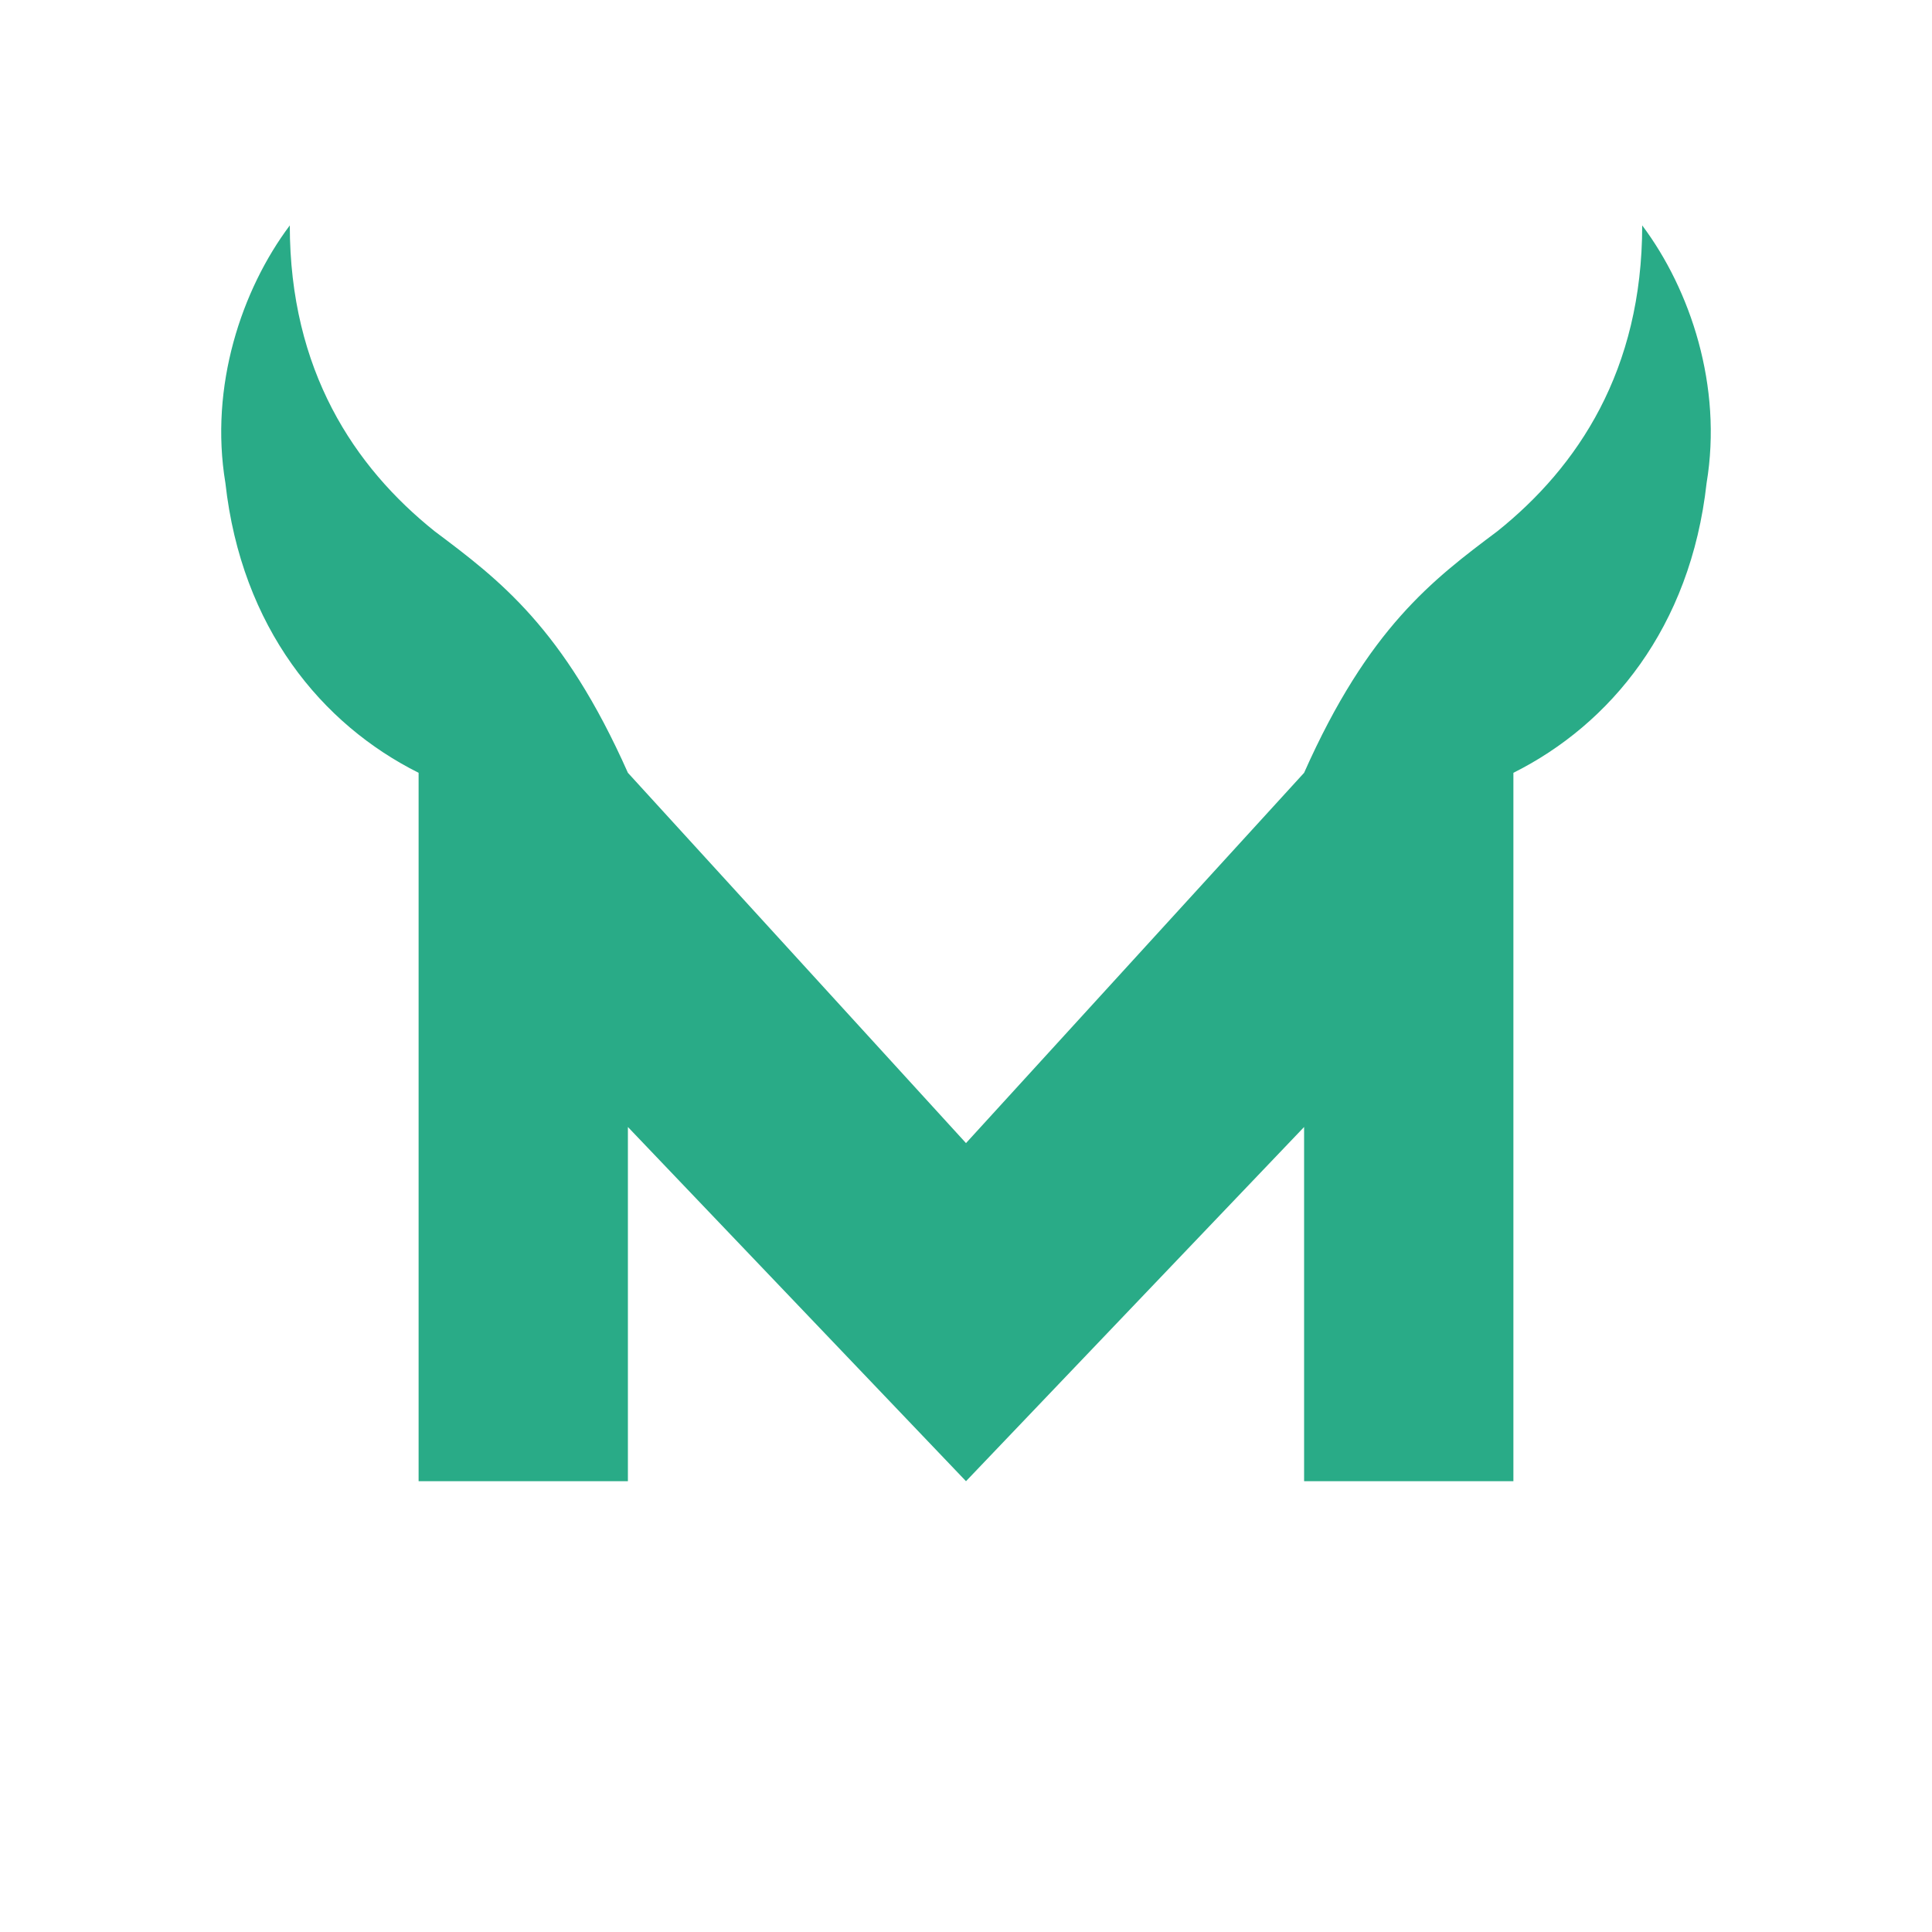
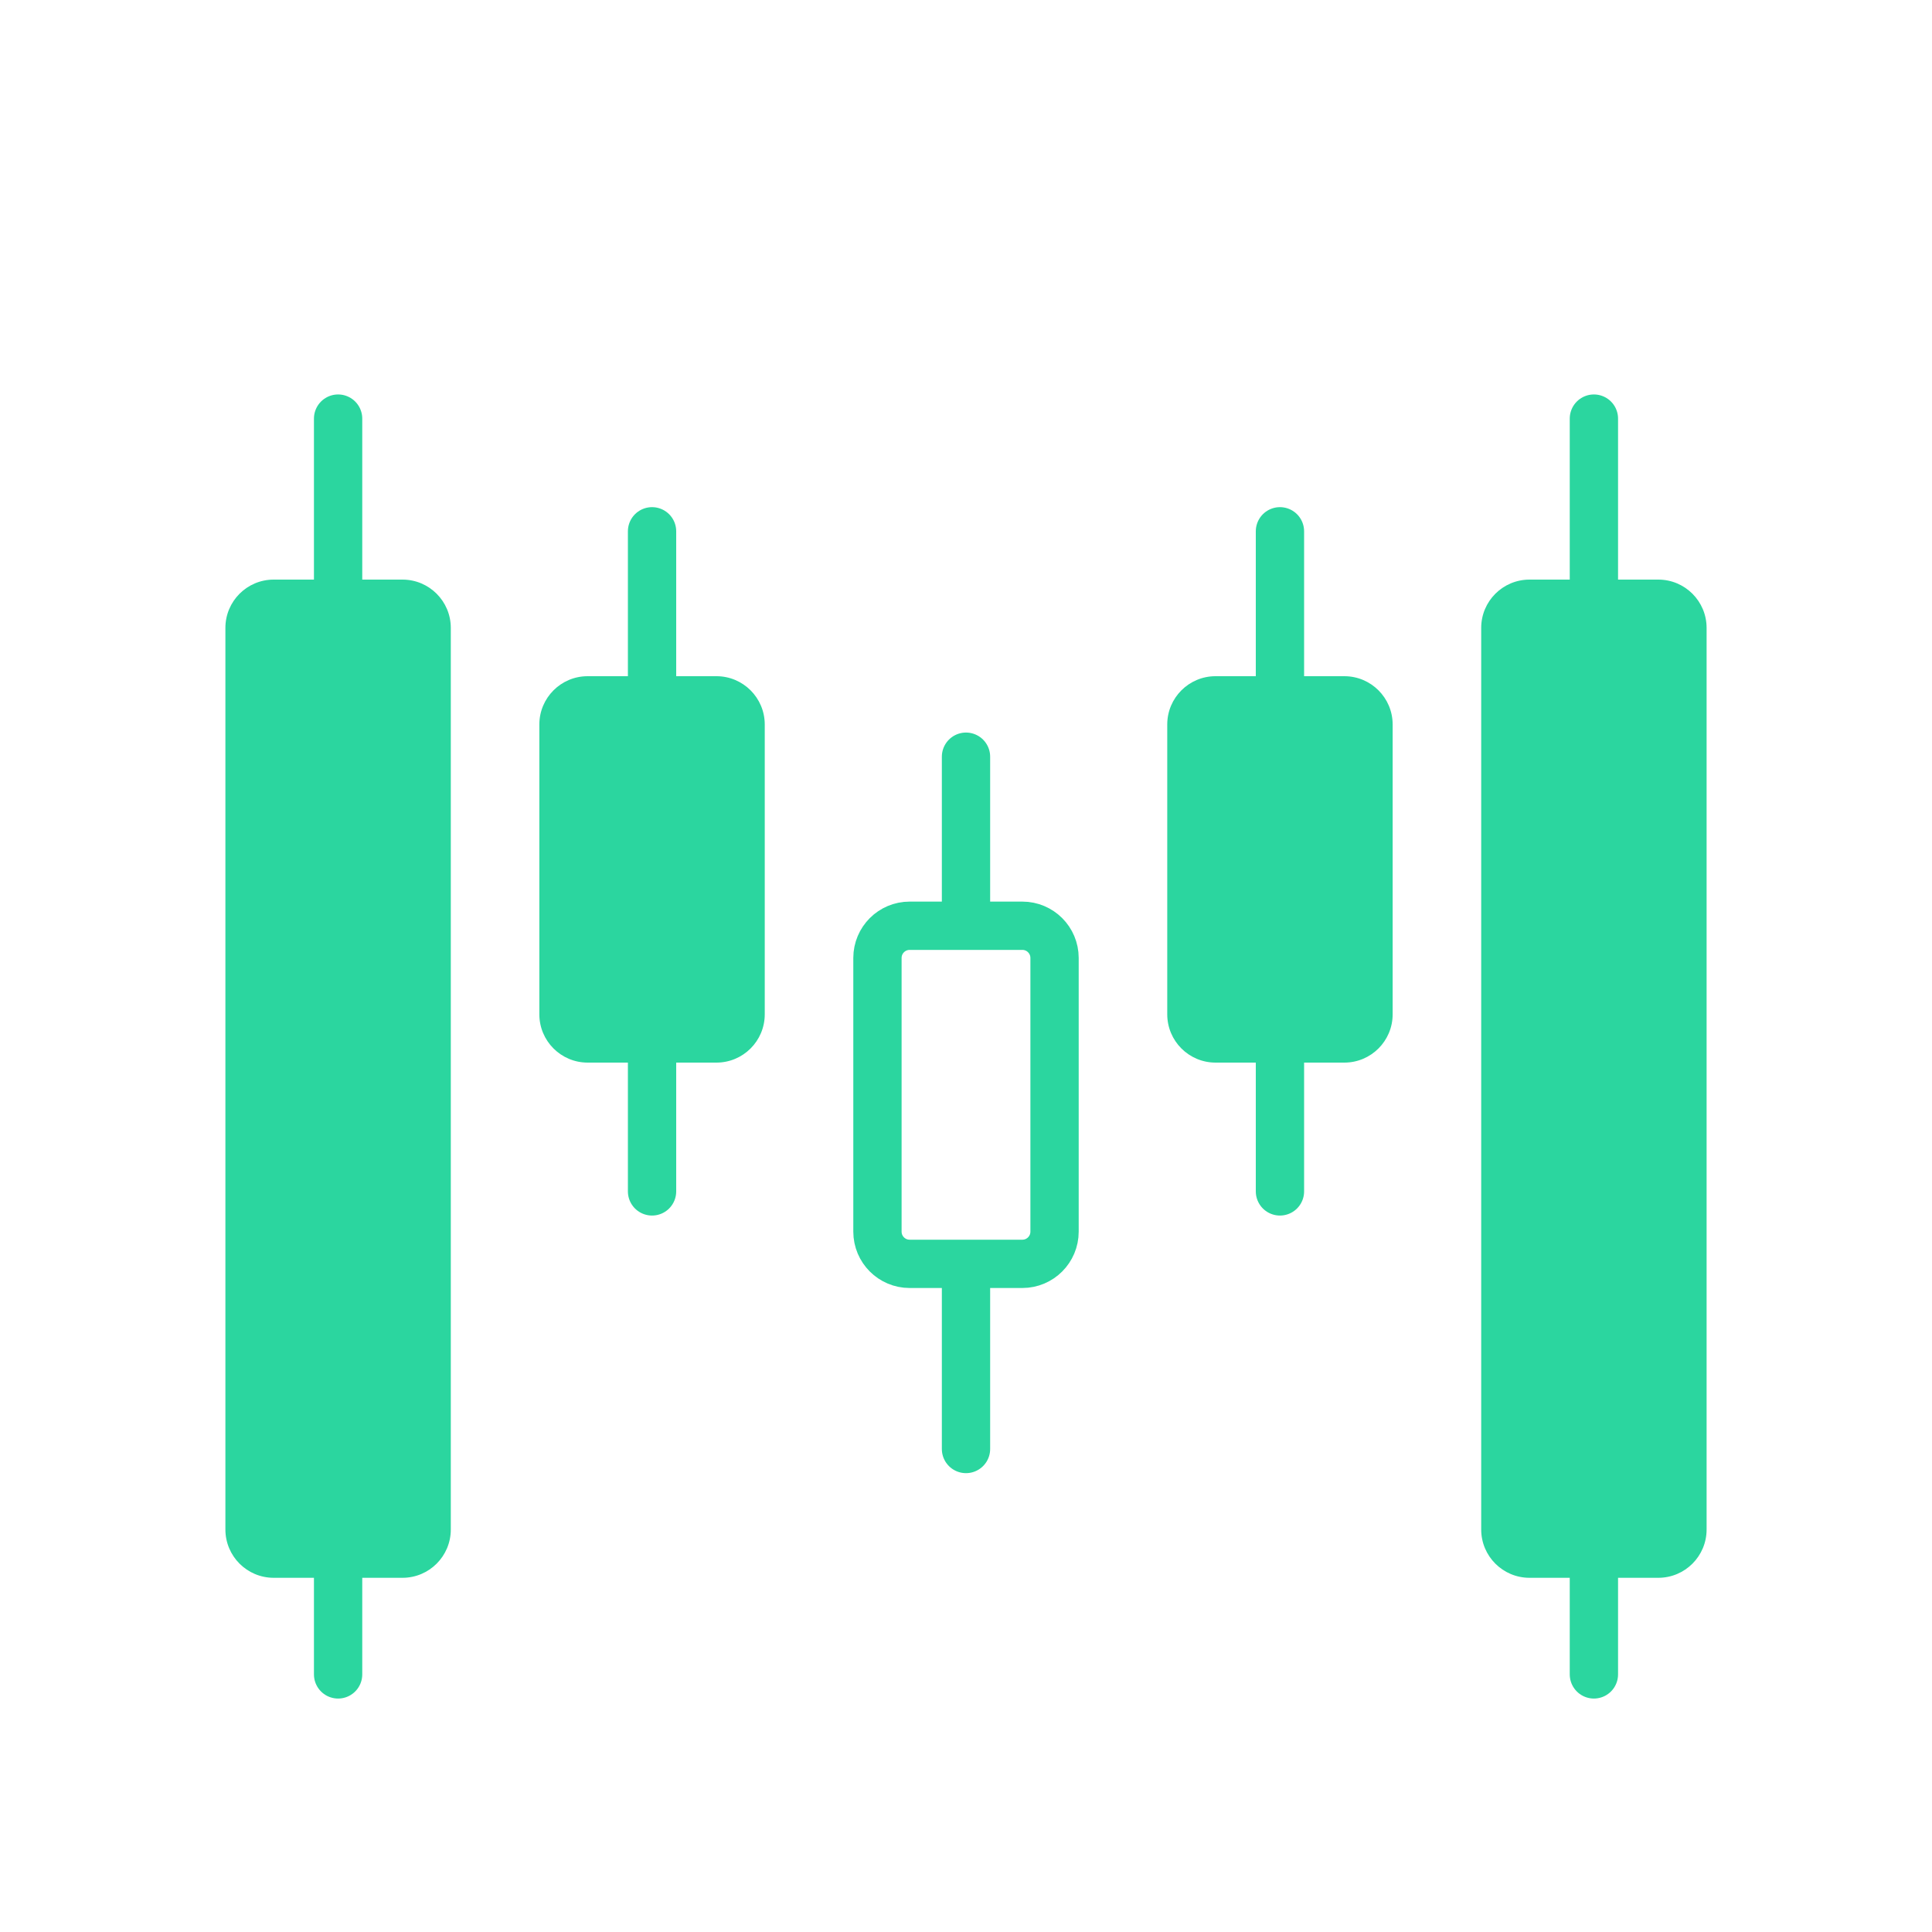
<svg xmlns="http://www.w3.org/2000/svg" viewBox="0 0 120 120" width="120" height="120" role="img" aria-label="MKB mark (jungle green)">
-   <path d="M26 92V48h13l21 23 21-23h13v44H81V70L60 92 39 70v22z" fill="#29AB87" />
-   <path d="M26 48c-6-3-11-9-12-18-1-6 1-12 4-16 0 9 4 15 9 19 4 3 8 6 12 15z" fill="#29AB87" />
-   <path d="M94 48c6-3 11-9 12-18 1-6-1-12-4-16 0 9-4 15-9 19-4 3-8 6-12 15z" fill="#29AB87" />
+   <path d="M21.0 26V36M21.0 98V104" stroke="#2BD69F" stroke-width="3" stroke-linecap="round" fill="none" />
+   <rect x="14.0" y="36" width="14" height="62" rx="3" fill="#2BD69F" />
+   <path d="M40.5 33V42M40.5 66V74" stroke="#2BD69F" stroke-width="3" stroke-linecap="round" fill="none" />
+   <rect x="33.5" y="42" width="14" height="24" rx="3" fill="#2BD69F" />
+   <path d="M60.0 47V56M60.0 80V90" stroke="#2BD69F" stroke-width="3" stroke-linecap="round" fill="none" />
+   <rect x="54.5" y="57.5" width="11" height="21" rx="2" fill="none" stroke="#2BD69F" stroke-width="3" />
+   <path d="M79.5 33V42M79.5 66V74" stroke="#2BD69F" stroke-width="3" stroke-linecap="round" fill="none" />
+   <rect x="72.5" y="42" width="14" height="24" rx="3" fill="#2BD69F" />
+   <path d="M99.0 26V36M99.0 98V104" stroke="#2BD69F" stroke-width="3" stroke-linecap="round" fill="none" />
+   <rect x="92.0" y="36" width="14" height="62" rx="3" fill="#2BD69F" />
</svg>
